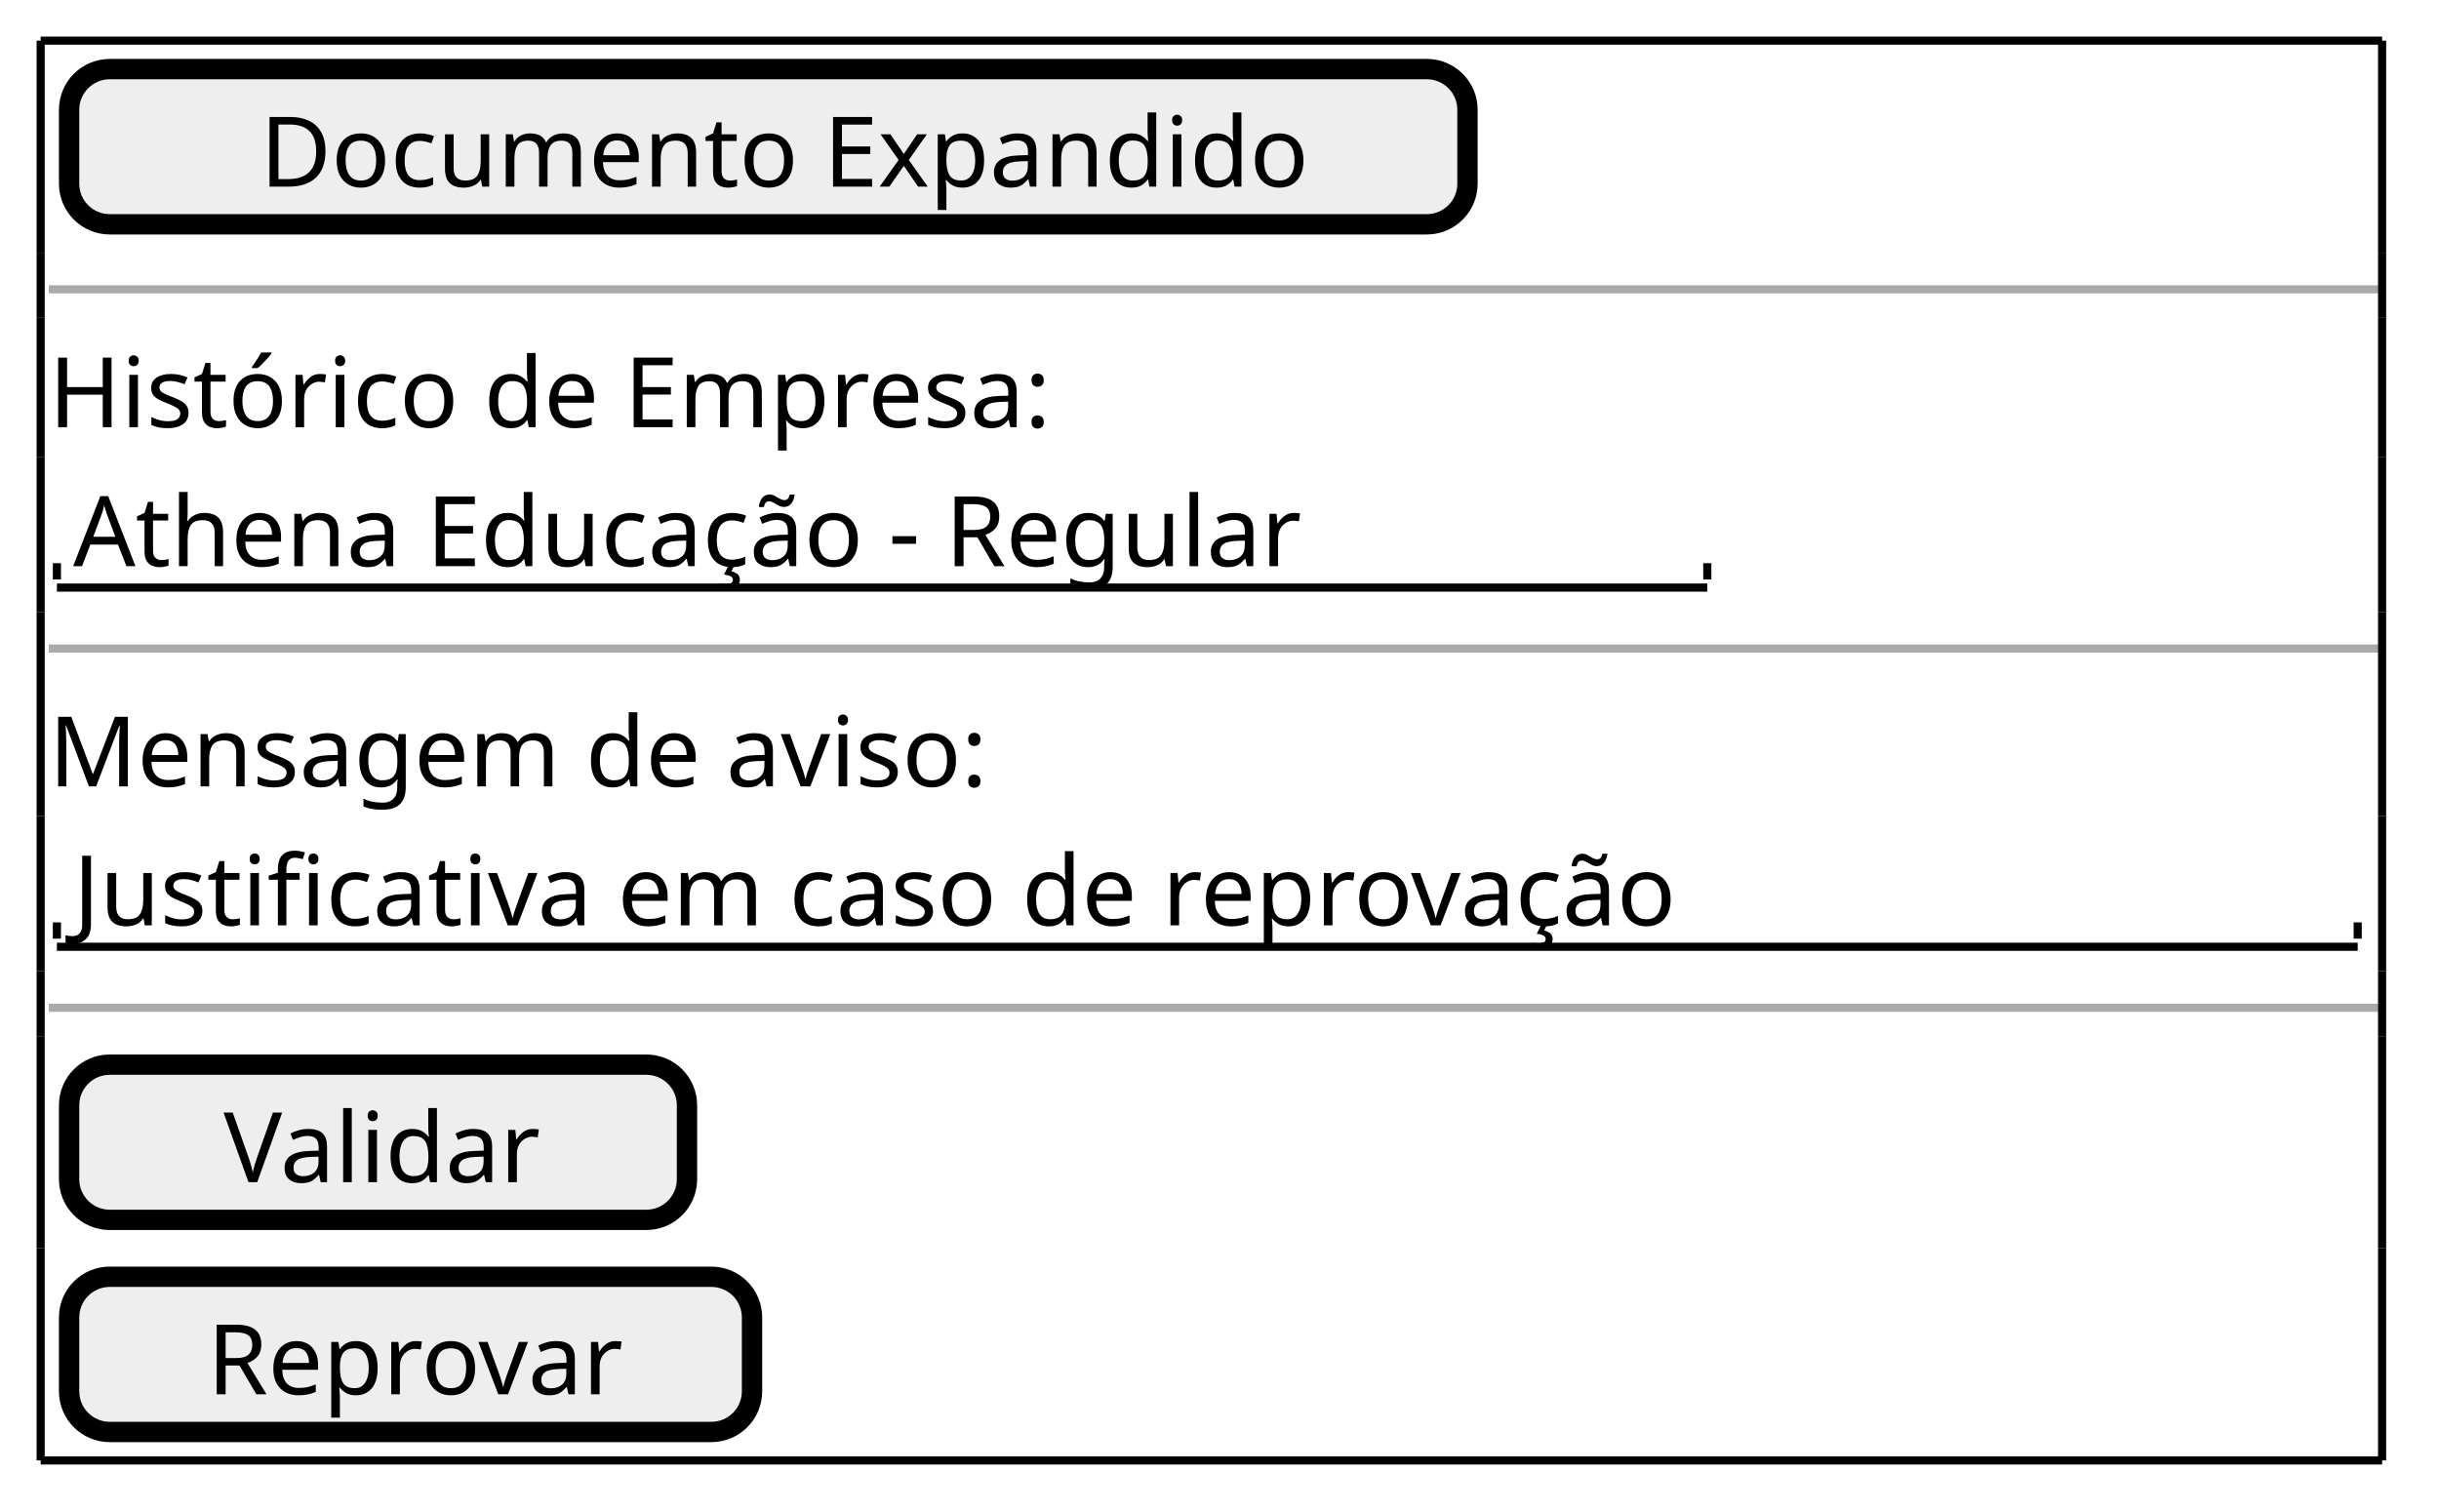
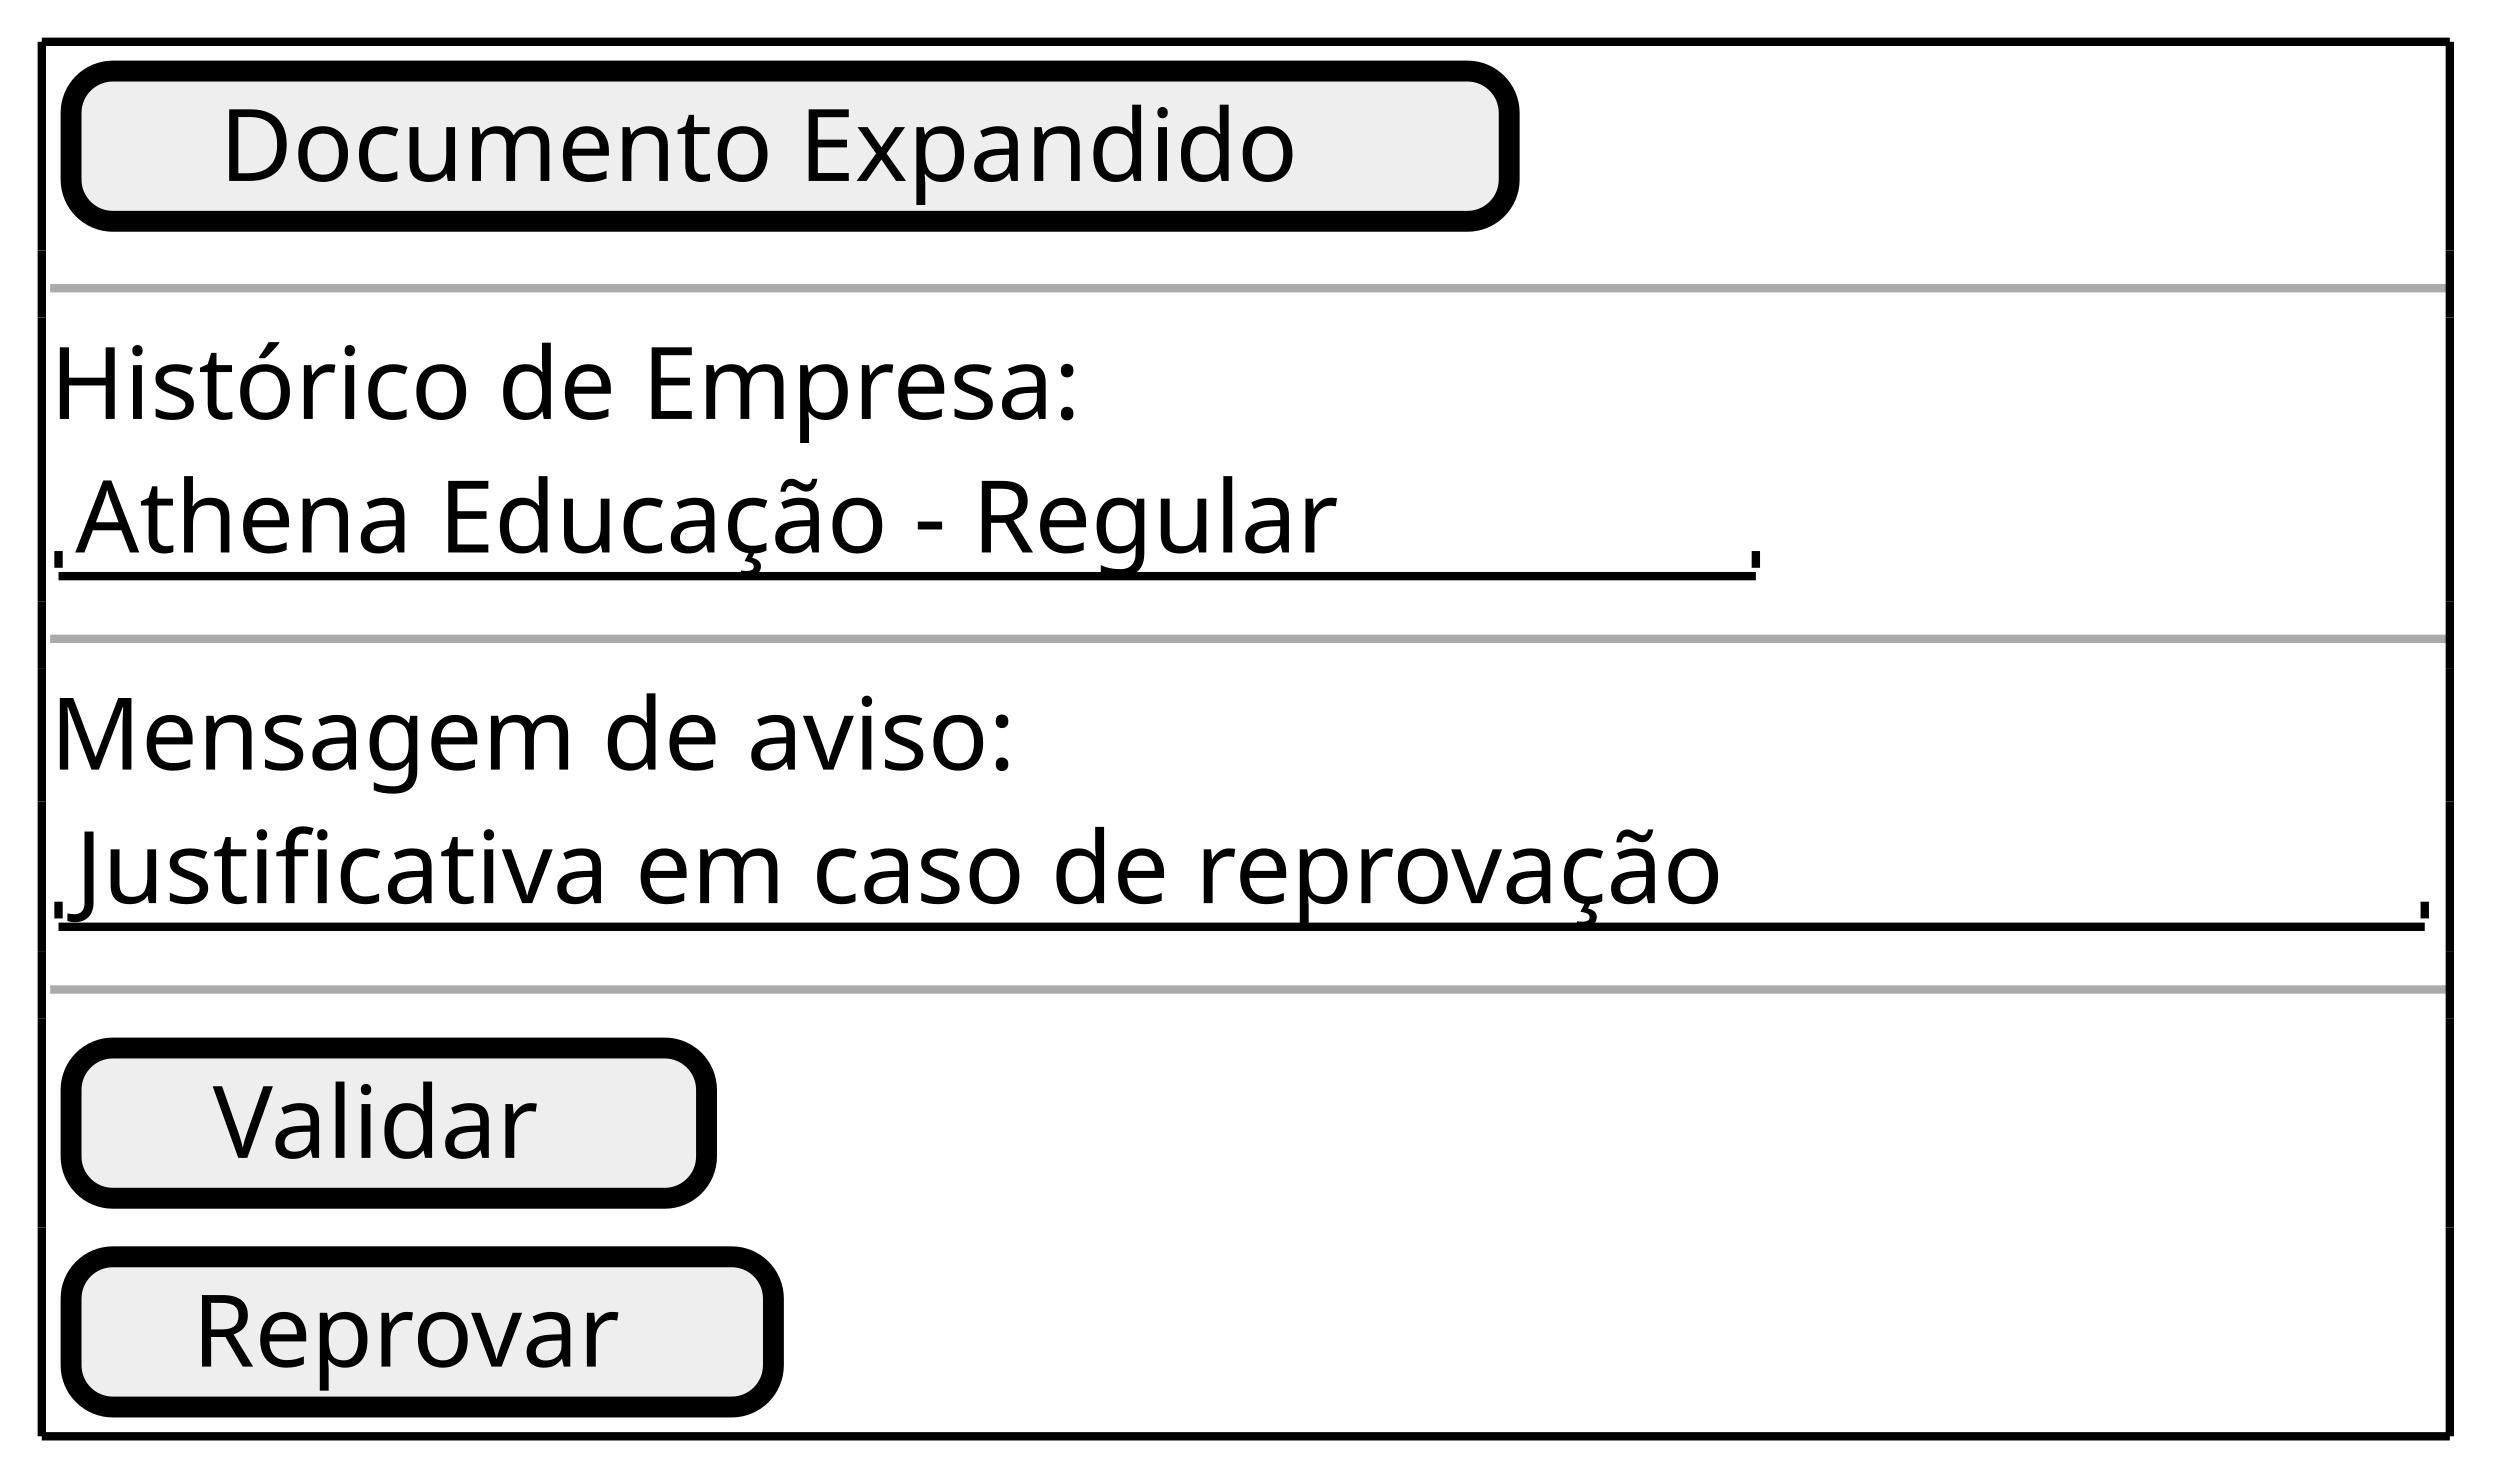
- <svg xmlns="http://www.w3.org/2000/svg" contentStyleType="text/css" height="186px" preserveAspectRatio="none" style="width:300px;height:186px;background:#FFFFFF;" version="1.1" viewBox="0 0 300 186" width="300px" zoomAndPan="magnify">
+ <svg xmlns="http://www.w3.org/2000/svg" contentStyleType="text/css" data-diagram-type="SALT" height="177px" preserveAspectRatio="none" style="width:299px;height:177px;background:#FFFFFF;" version="1.1" viewBox="0 0 299 177" width="299px" zoomAndPan="magnify">
  <defs />
  <g>
-     <rect fill="#EEEEEE" height="19.094" rx="5" ry="5" style="stroke:#000000;stroke-width:2.5;" width="172" x="8.5" y="8.5" />
-     <text fill="#000000" font-family="sans-serif" font-size="12" lengthAdjust="spacing" textLength="125" x="32" y="22.957">Documento Expandido</text>
-     <line style="stroke:#AAAAAA;stroke-width:1.0;" x1="6" x2="293" y1="35.594" y2="35.594" />
-     <text fill="#000000" font-family="sans-serif" font-size="12" lengthAdjust="spacing" textLength="123" x="6" y="52.551">Histórico de Empresa:</text>
-     <text fill="#000000" font-family="sans-serif" font-size="12" lengthAdjust="spacing" textLength="150" x="9" y="69.644">Athena Educação - Regular</text>
-     <line style="stroke:#000000;stroke-width:1.0;" x1="7" x2="210" y1="72.281" y2="72.281" />
-     <line style="stroke:#000000;stroke-width:1.0;" x1="7" x2="7" y1="69.281" y2="71.281" />
-     <line style="stroke:#000000;stroke-width:1.0;" x1="210" x2="210" y1="69.281" y2="71.281" />
-     <line style="stroke:#AAAAAA;stroke-width:1.0;" x1="6" x2="293" y1="79.781" y2="79.781" />
-     <text fill="#000000" font-family="sans-serif" font-size="12" lengthAdjust="spacing" textLength="114" x="6" y="96.738">Mensagem de aviso:</text>
-     <text fill="#000000" font-family="sans-serif" font-size="12" lengthAdjust="spacing" textLength="195" x="9" y="113.832">Justificativa em caso de reprovação</text>
-     <line style="stroke:#000000;stroke-width:1.0;" x1="7" x2="290" y1="116.469" y2="116.469" />
-     <line style="stroke:#000000;stroke-width:1.0;" x1="7" x2="7" y1="113.469" y2="115.469" />
-     <line style="stroke:#000000;stroke-width:1.0;" x1="290" x2="290" y1="113.469" y2="115.469" />
-     <line style="stroke:#AAAAAA;stroke-width:1.0;" x1="6" x2="293" y1="123.969" y2="123.969" />
-     <rect fill="#EEEEEE" height="19.094" rx="5" ry="5" style="stroke:#000000;stroke-width:2.5;" width="76" x="8.5" y="130.969" />
-     <text fill="#000000" font-family="sans-serif" font-size="12" lengthAdjust="spacing" textLength="38" x="27.5" y="145.426">Validar</text>
-     <rect fill="#EEEEEE" height="19.094" rx="5" ry="5" style="stroke:#000000;stroke-width:2.5;" width="84" x="8.5" y="157.062" />
-     <text fill="#000000" font-family="sans-serif" font-size="12" lengthAdjust="spacing" textLength="50" x="25.5" y="171.519">Reprovar</text>
-     <line style="stroke:#000000;stroke-width:1.0;" x1="5" x2="293" y1="5" y2="5" />
-     <line style="stroke:#000000;stroke-width:1.0;" x1="5" x2="293" y1="179.656" y2="179.656" />
-     <line style="stroke:#000000;stroke-width:1.0;" x1="5" x2="5" y1="5" y2="31.094" />
-     <line style="stroke:#000000;stroke-width:1.0;" x1="293" x2="293" y1="5" y2="31.094" />
-     <line style="stroke:#000000;stroke-width:1.0;" x1="5" x2="5" y1="153.562" y2="179.656" />
-     <line style="stroke:#000000;stroke-width:1.0;" x1="293" x2="293" y1="153.562" y2="179.656" />
-     <line style="stroke:#000000;stroke-width:1.0;" x1="5" x2="5" y1="119.469" y2="127.469" />
-     <line style="stroke:#000000;stroke-width:1.0;" x1="293" x2="293" y1="119.469" y2="127.469" />
-     <line style="stroke:#000000;stroke-width:1.0;" x1="5" x2="5" y1="83.281" y2="100.375" />
-     <line style="stroke:#000000;stroke-width:1.0;" x1="293" x2="293" y1="83.281" y2="100.375" />
-     <line style="stroke:#000000;stroke-width:1.0;" x1="5" x2="5" y1="56.188" y2="75.281" />
-     <line style="stroke:#000000;stroke-width:1.0;" x1="293" x2="293" y1="56.188" y2="75.281" />
-     <line style="stroke:#000000;stroke-width:1.0;" x1="5" x2="5" y1="31.094" y2="39.094" />
-     <line style="stroke:#000000;stroke-width:1.0;" x1="293" x2="293" y1="31.094" y2="39.094" />
-     <line style="stroke:#000000;stroke-width:1.0;" x1="5" x2="5" y1="127.469" y2="153.562" />
-     <line style="stroke:#000000;stroke-width:1.0;" x1="293" x2="293" y1="127.469" y2="153.562" />
-     <line style="stroke:#000000;stroke-width:1.0;" x1="5" x2="5" y1="100.375" y2="119.469" />
-     <line style="stroke:#000000;stroke-width:1.0;" x1="293" x2="293" y1="100.375" y2="119.469" />
-     <line style="stroke:#000000;stroke-width:1.0;" x1="5" x2="5" y1="75.281" y2="83.281" />
-     <line style="stroke:#000000;stroke-width:1.0;" x1="293" x2="293" y1="75.281" y2="83.281" />
-     <line style="stroke:#000000;stroke-width:1.0;" x1="5" x2="5" y1="39.094" y2="56.188" />
-     <line style="stroke:#000000;stroke-width:1.0;" x1="293" x2="293" y1="39.094" y2="56.188" />
+     <rect fill="#EEEEEE" height="17.969" rx="5" ry="5" style="stroke:#000000;stroke-width:2.5;" width="172" x="8.5" y="8.5" />
+     <text fill="#000000" font-family="sans-serif" font-size="12" lengthAdjust="spacing" textLength="136.494" x="26.253" y="21.639">Documento Expandido</text>
+     <line style="stroke:#AAAAAA;stroke-width:1;" x1="6" x2="293" y1="34.469" y2="34.469" />
+     <text fill="#000000" font-family="sans-serif" font-size="12" lengthAdjust="spacing" textLength="132.346" x="6" y="50.107">Histórico de Empresa:</text>
+     <text fill="#000000" font-family="sans-serif" font-size="12" lengthAdjust="spacing" textLength="163.248" x="9" y="66.076">Athena Educação - Regular</text>
+     <line style="stroke:#000000;stroke-width:1;" x1="7" x2="210" y1="68.906" y2="68.906" />
+     <line style="stroke:#000000;stroke-width:1;" x1="7" x2="7" y1="65.906" y2="67.906" />
+     <line style="stroke:#000000;stroke-width:1;" x1="210" x2="210" y1="65.906" y2="67.906" />
+     <line style="stroke:#AAAAAA;stroke-width:1;" x1="6" x2="293" y1="76.406" y2="76.406" />
+     <text fill="#000000" font-family="sans-serif" font-size="12" lengthAdjust="spacing" textLength="123.691" x="6" y="92.045">Mensagem de aviso:</text>
+     <text fill="#000000" font-family="sans-serif" font-size="12" lengthAdjust="spacing" textLength="214.272" x="9" y="108.014">Justificativa em caso de reprovação</text>
+     <line style="stroke:#000000;stroke-width:1;" x1="7" x2="290" y1="110.844" y2="110.844" />
+     <line style="stroke:#000000;stroke-width:1;" x1="7" x2="7" y1="107.844" y2="109.844" />
+     <line style="stroke:#000000;stroke-width:1;" x1="290" x2="290" y1="107.844" y2="109.844" />
+     <line style="stroke:#AAAAAA;stroke-width:1;" x1="6" x2="293" y1="118.344" y2="118.344" />
+     <rect fill="#EEEEEE" height="17.969" rx="5" ry="5" style="stroke:#000000;stroke-width:2.5;" width="76" x="8.5" y="125.344" />
+     <text fill="#000000" font-family="sans-serif" font-size="12" lengthAdjust="spacing" textLength="42.135" x="25.433" y="138.482">Validar</text>
+     <rect fill="#EEEEEE" height="17.969" rx="5" ry="5" style="stroke:#000000;stroke-width:2.5;" width="84" x="8.5" y="150.312" />
+     <text fill="#000000" font-family="sans-serif" font-size="12" lengthAdjust="spacing" textLength="55.002" x="22.999" y="163.451">Reprovar</text>
+     <line style="stroke:#000000;stroke-width:1;" x1="5" x2="293" y1="5" y2="5" />
+     <line style="stroke:#000000;stroke-width:1;" x1="5" x2="293" y1="171.781" y2="171.781" />
+     <line style="stroke:#000000;stroke-width:1;" x1="5" x2="5" y1="5" y2="29.969" />
+     <line style="stroke:#000000;stroke-width:1;" x1="293" x2="293" y1="5" y2="29.969" />
+     <line style="stroke:#000000;stroke-width:1;" x1="5" x2="5" y1="146.812" y2="171.781" />
+     <line style="stroke:#000000;stroke-width:1;" x1="293" x2="293" y1="146.812" y2="171.781" />
+     <line style="stroke:#000000;stroke-width:1;" x1="5" x2="5" y1="113.844" y2="121.844" />
+     <line style="stroke:#000000;stroke-width:1;" x1="293" x2="293" y1="113.844" y2="121.844" />
+     <line style="stroke:#000000;stroke-width:1;" x1="5" x2="5" y1="79.906" y2="95.875" />
+     <line style="stroke:#000000;stroke-width:1;" x1="293" x2="293" y1="79.906" y2="95.875" />
+     <line style="stroke:#000000;stroke-width:1;" x1="5" x2="5" y1="53.938" y2="71.906" />
+     <line style="stroke:#000000;stroke-width:1;" x1="293" x2="293" y1="53.938" y2="71.906" />
+     <line style="stroke:#000000;stroke-width:1;" x1="5" x2="5" y1="29.969" y2="37.969" />
+     <line style="stroke:#000000;stroke-width:1;" x1="293" x2="293" y1="29.969" y2="37.969" />
+     <line style="stroke:#000000;stroke-width:1;" x1="5" x2="5" y1="121.844" y2="146.812" />
+     <line style="stroke:#000000;stroke-width:1;" x1="293" x2="293" y1="121.844" y2="146.812" />
+     <line style="stroke:#000000;stroke-width:1;" x1="5" x2="5" y1="95.875" y2="113.844" />
+     <line style="stroke:#000000;stroke-width:1;" x1="293" x2="293" y1="95.875" y2="113.844" />
+     <line style="stroke:#000000;stroke-width:1;" x1="5" x2="5" y1="71.906" y2="79.906" />
+     <line style="stroke:#000000;stroke-width:1;" x1="293" x2="293" y1="71.906" y2="79.906" />
+     <line style="stroke:#000000;stroke-width:1;" x1="5" x2="5" y1="37.969" y2="53.938" />
+     <line style="stroke:#000000;stroke-width:1;" x1="293" x2="293" y1="37.969" y2="53.938" />
  </g>
</svg>
